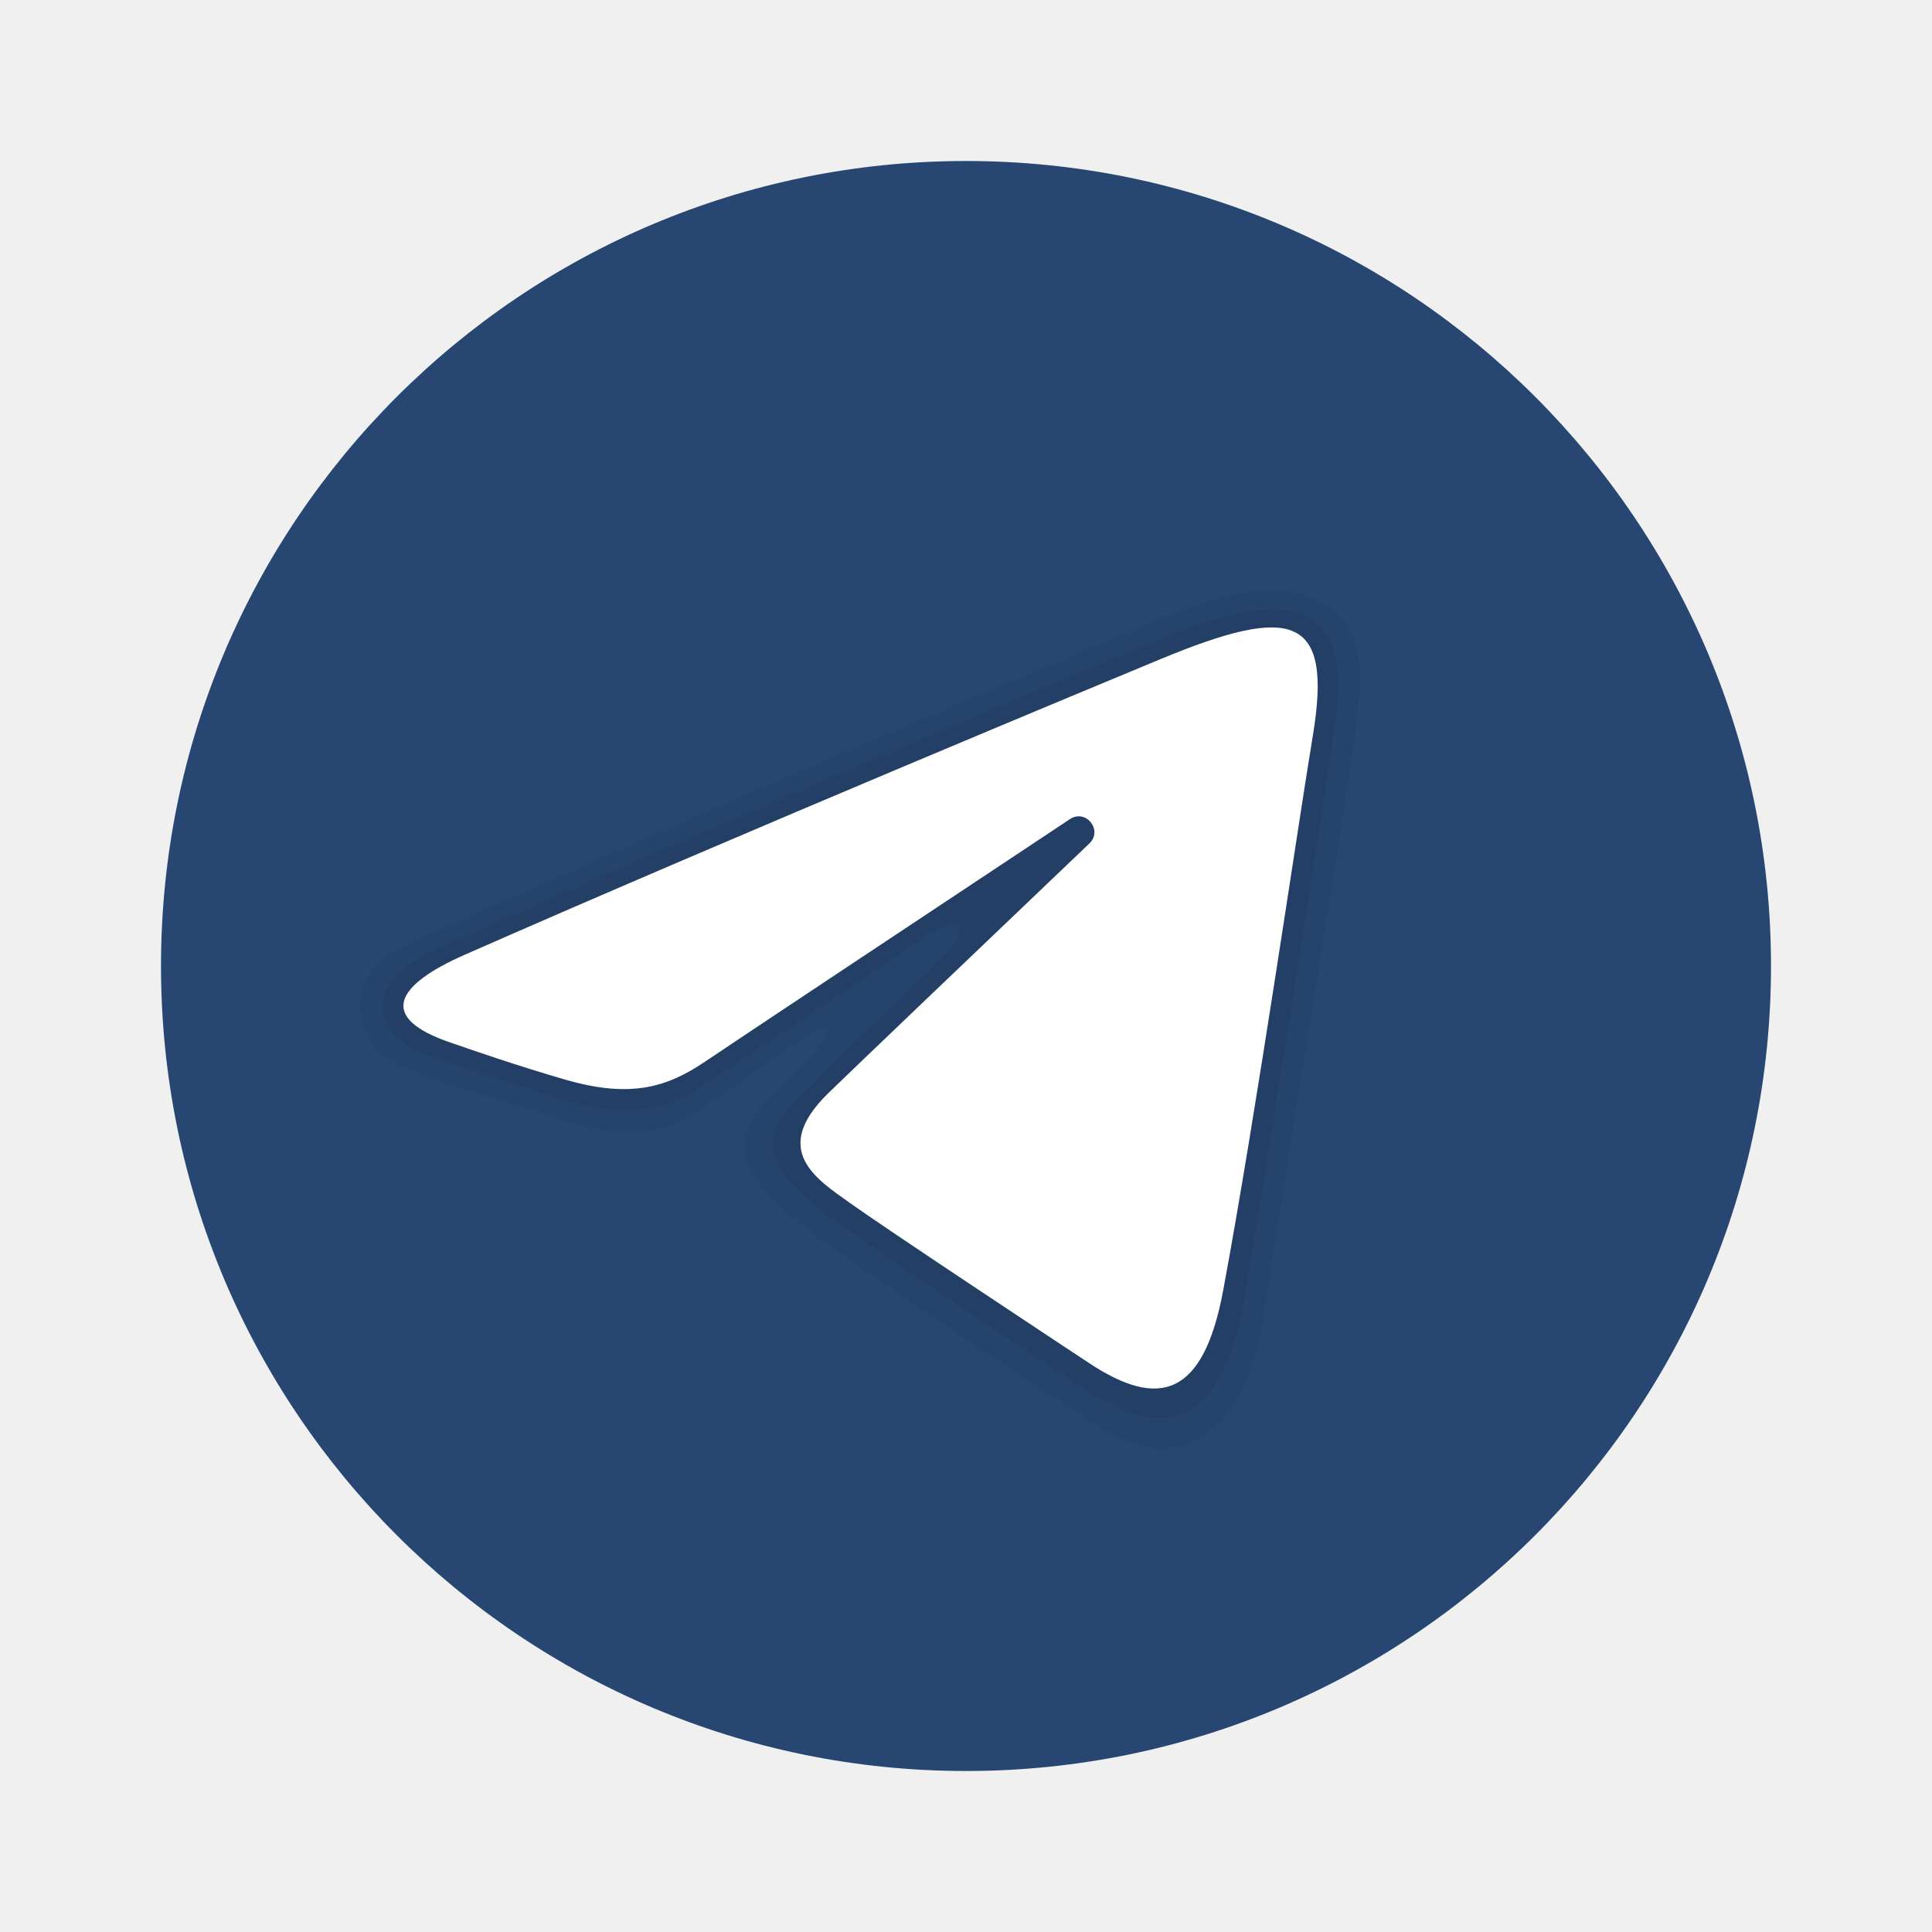
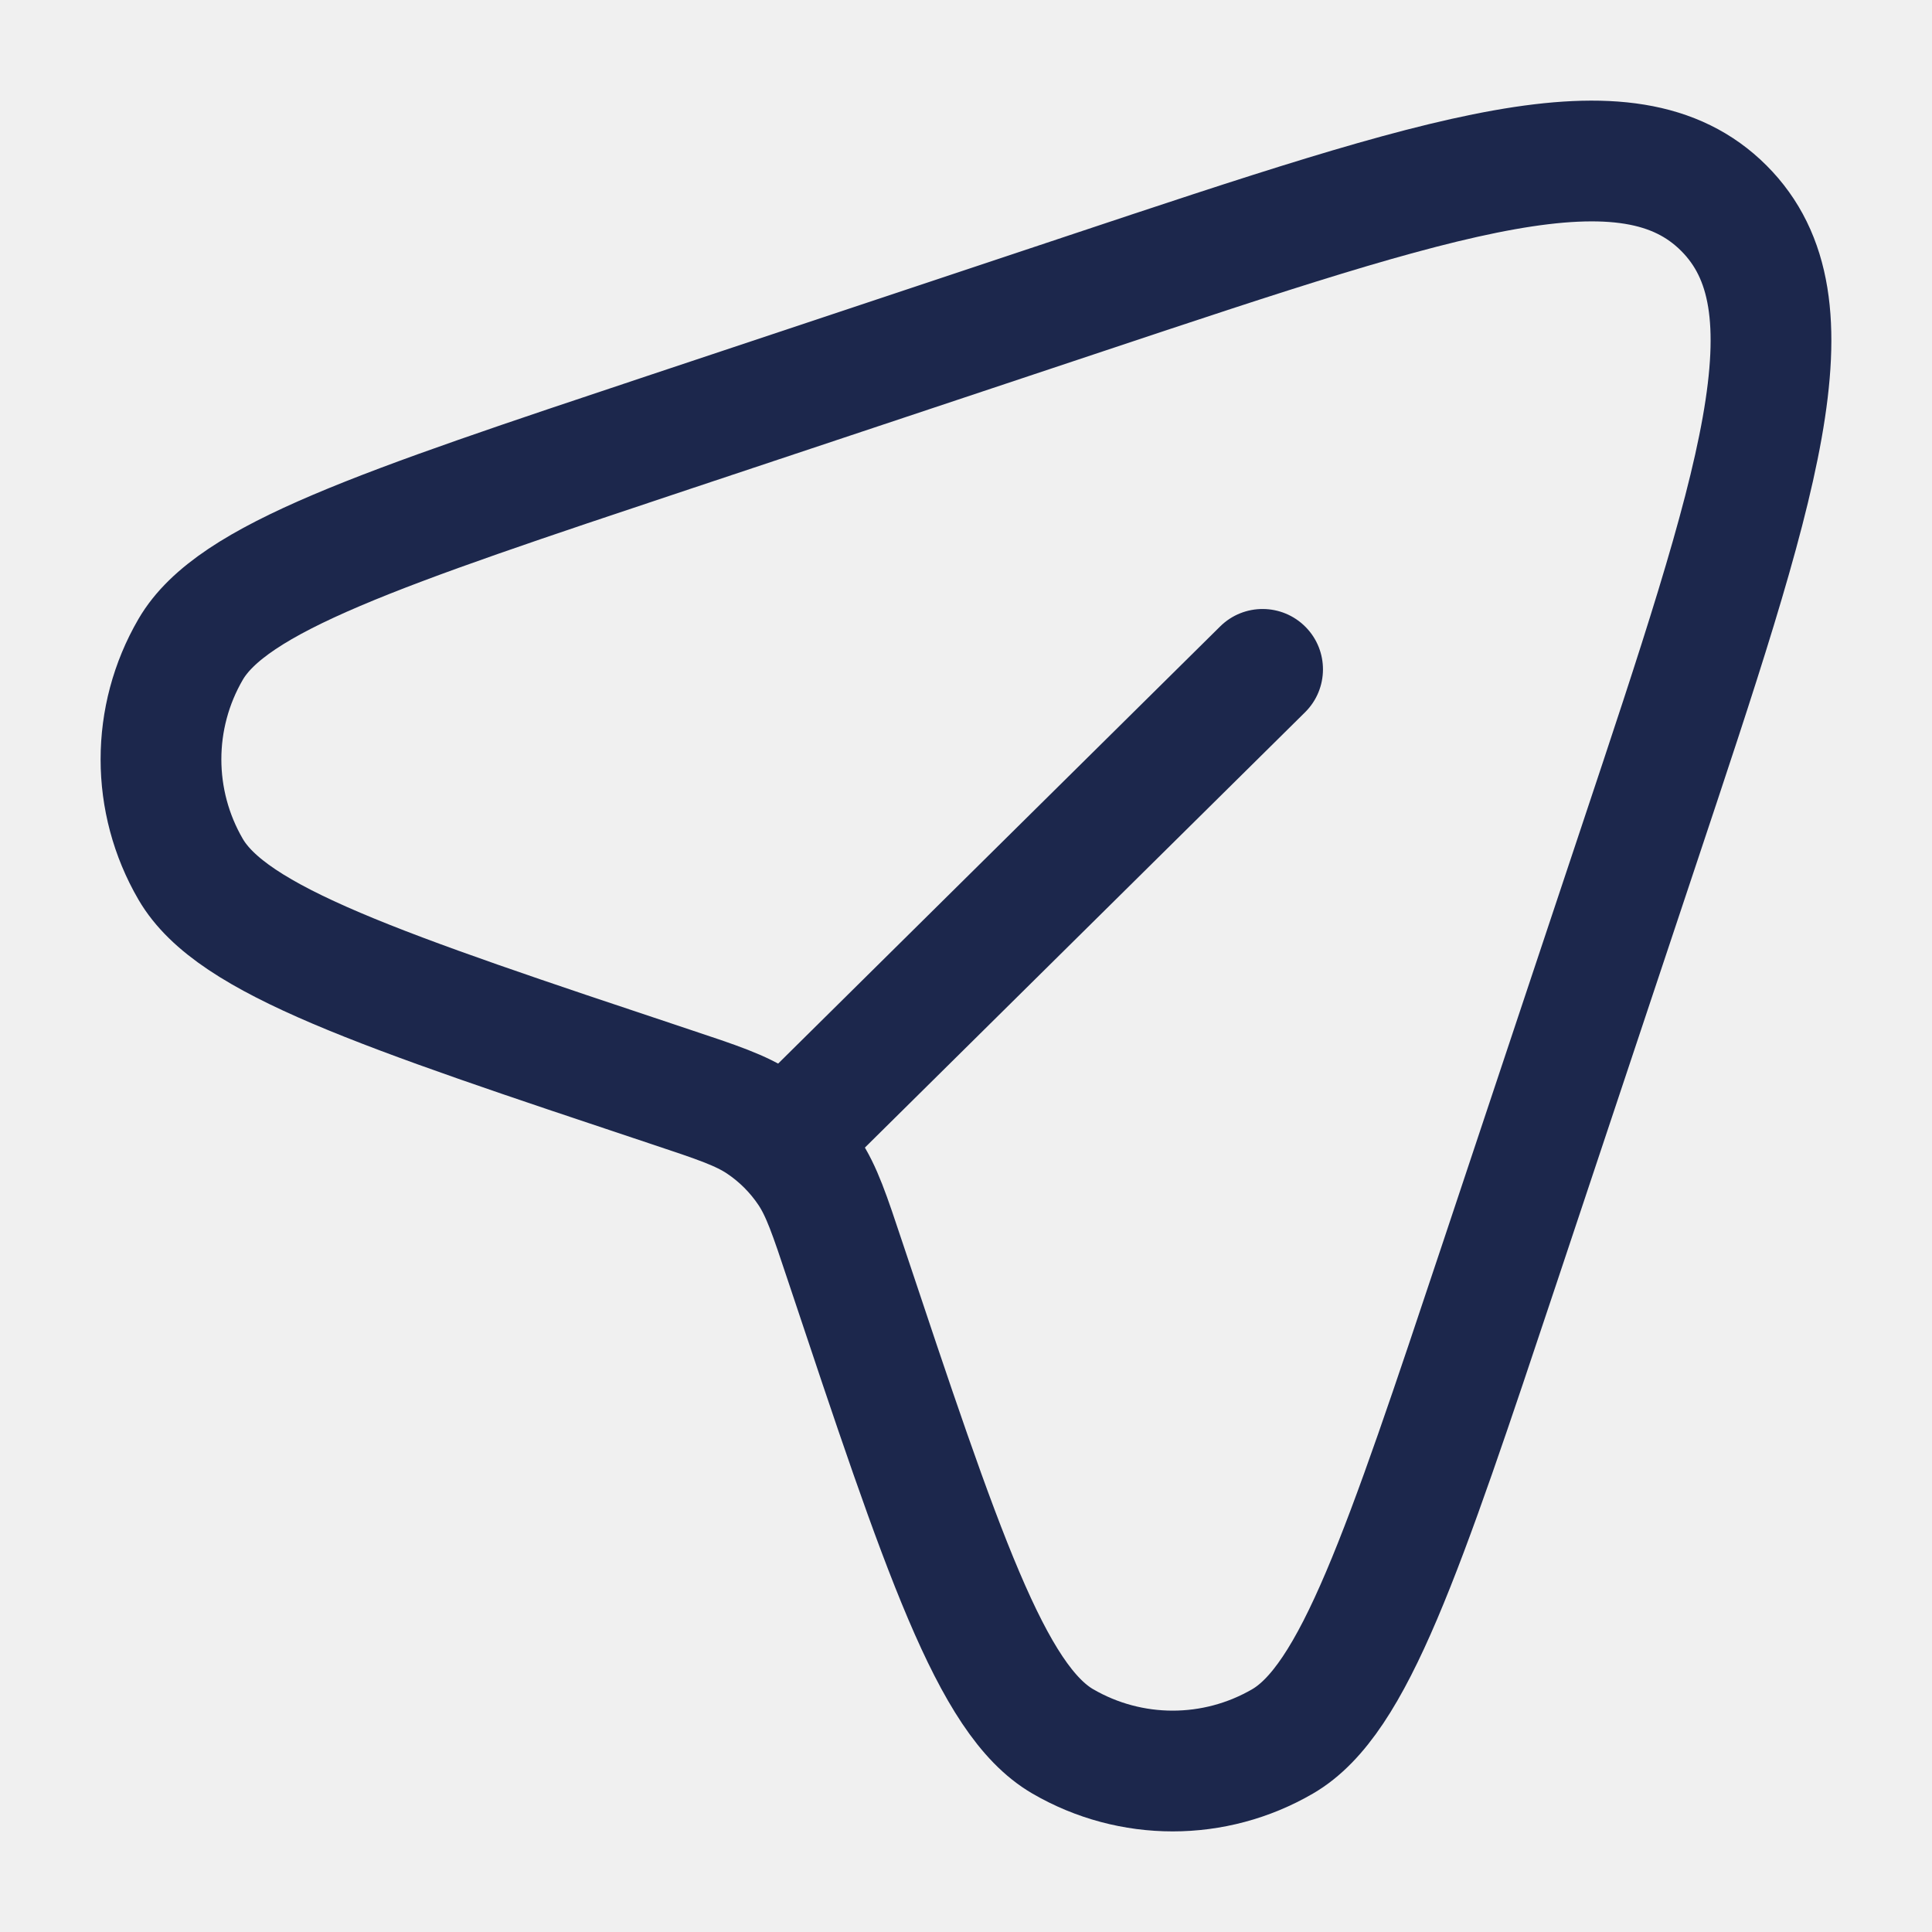
- <svg xmlns="http://www.w3.org/2000/svg" viewBox="0 0 48 48" width="48px" height="48px">
-   <linearGradient id="BiF7D16UlC0RZ_VqXJHnXa" x1="9.858" x2="38.142" y1="9.858" y2="38.142" gradientUnits="userSpaceOnUse">
-     <stop offset="0" stop-color="#33bef0" />
-     <stop offset="1" stop-color="#0a85d9" />
-   </linearGradient>
-   <path fill="#274772" d="M44,24c0,11.045-8.955,20-20,20S4,35.045,4,24S12.955,4,24,4S44,12.955,44,24z" />
-   <path d="M10.119,23.466c8.155-3.695,17.733-7.704,19.208-8.284c3.252-1.279,4.67,0.028,4.448,2.113 c-0.273,2.555-1.567,9.99-2.363,15.317c-0.466,3.117-2.154,4.072-4.059,2.863c-1.445-0.917-6.413-4.17-7.72-5.282 c-0.891-0.758-1.512-1.608-0.88-2.474c0.185-0.253,0.658-0.763,0.921-1.017c1.319-1.278,1.141-1.553-0.454-0.412 c-0.19,0.136-1.292,0.935-1.745,1.237c-1.11,0.74-2.131,0.78-3.862,0.192c-1.416-0.481-2.776-0.852-3.634-1.223 C8.794,25.983,8.34,24.272,10.119,23.466z" opacity=".05" />
-   <path d="M10.836,23.591c7.572-3.385,16.884-7.264,18.246-7.813c3.264-1.318,4.465-0.536,4.114,2.011 c-0.326,2.358-1.483,9.654-2.294,14.545c-0.478,2.879-1.874,3.513-3.692,2.337c-1.139-0.734-5.723-3.754-6.835-4.633 c-0.86-0.679-1.751-1.463-0.71-2.598c0.348-0.379,2.27-2.234,3.707-3.614c0.833-0.801,0.536-1.196-0.469-0.508 c-1.843,1.263-4.858,3.262-5.396,3.625c-1.025,0.69-1.988,0.856-3.664,0.329c-1.321-0.416-2.597-0.819-3.262-1.078 C9.095,25.618,9.075,24.378,10.836,23.591z" opacity=".07" />
-   <path fill="#fff" d="M11.553,23.717c6.99-3.075,16.035-6.824,17.284-7.343c3.275-1.358,4.28-1.098,3.779,1.91 c-0.36,2.162-1.398,9.319-2.226,13.774c-0.491,2.642-1.593,2.955-3.325,1.812c-0.833-0.55-5.038-3.331-5.951-3.984 c-0.833-0.595-1.982-1.311-0.541-2.721c0.513-0.502,3.874-3.712,6.493-6.21c0.343-0.328-0.088-0.867-0.484-0.604 c-3.53,2.341-8.424,5.59-9.047,6.013c-0.941,0.639-1.845,0.932-3.467,0.466c-1.226-0.352-2.423-0.772-2.889-0.932 C9.384,25.282,9.81,24.484,11.553,23.717z" />
+ <svg xmlns="http://www.w3.org/2000/svg" width="24" height="24" viewBox="0 0 24 24" fill="none">
+   <path d="M18.636 15.67L20.352 10.521C21.852 6.022 22.601 3.773 21.414 2.586C20.227 1.399 17.978 2.148 13.479 3.648L8.33 5.364C4.699 6.575 2.884 7.18 2.368 8.067C1.877 8.911 1.877 9.954 2.368 10.798C2.884 11.685 4.699 12.29 8.33 13.501C8.913 13.695 9.204 13.792 9.448 13.955C9.684 14.113 9.887 14.316 10.045 14.552C10.208 14.796 10.305 15.087 10.499 15.67C11.71 19.301 12.315 21.116 13.202 21.632C14.046 22.123 15.089 22.123 15.933 21.632C16.82 21.116 17.425 19.301 18.636 15.67Z" stroke="#1C274C" stroke-width="1.5" />
+   <path d="M16.212 8.848C16.506 8.557 16.509 8.082 16.218 7.788C15.926 7.493 15.451 7.491 15.157 7.782L16.212 8.848ZM10.663 14.336L16.212 8.848L15.157 7.782L9.608 13.27L10.663 14.336Z" fill="#1C274C" />
</svg>
